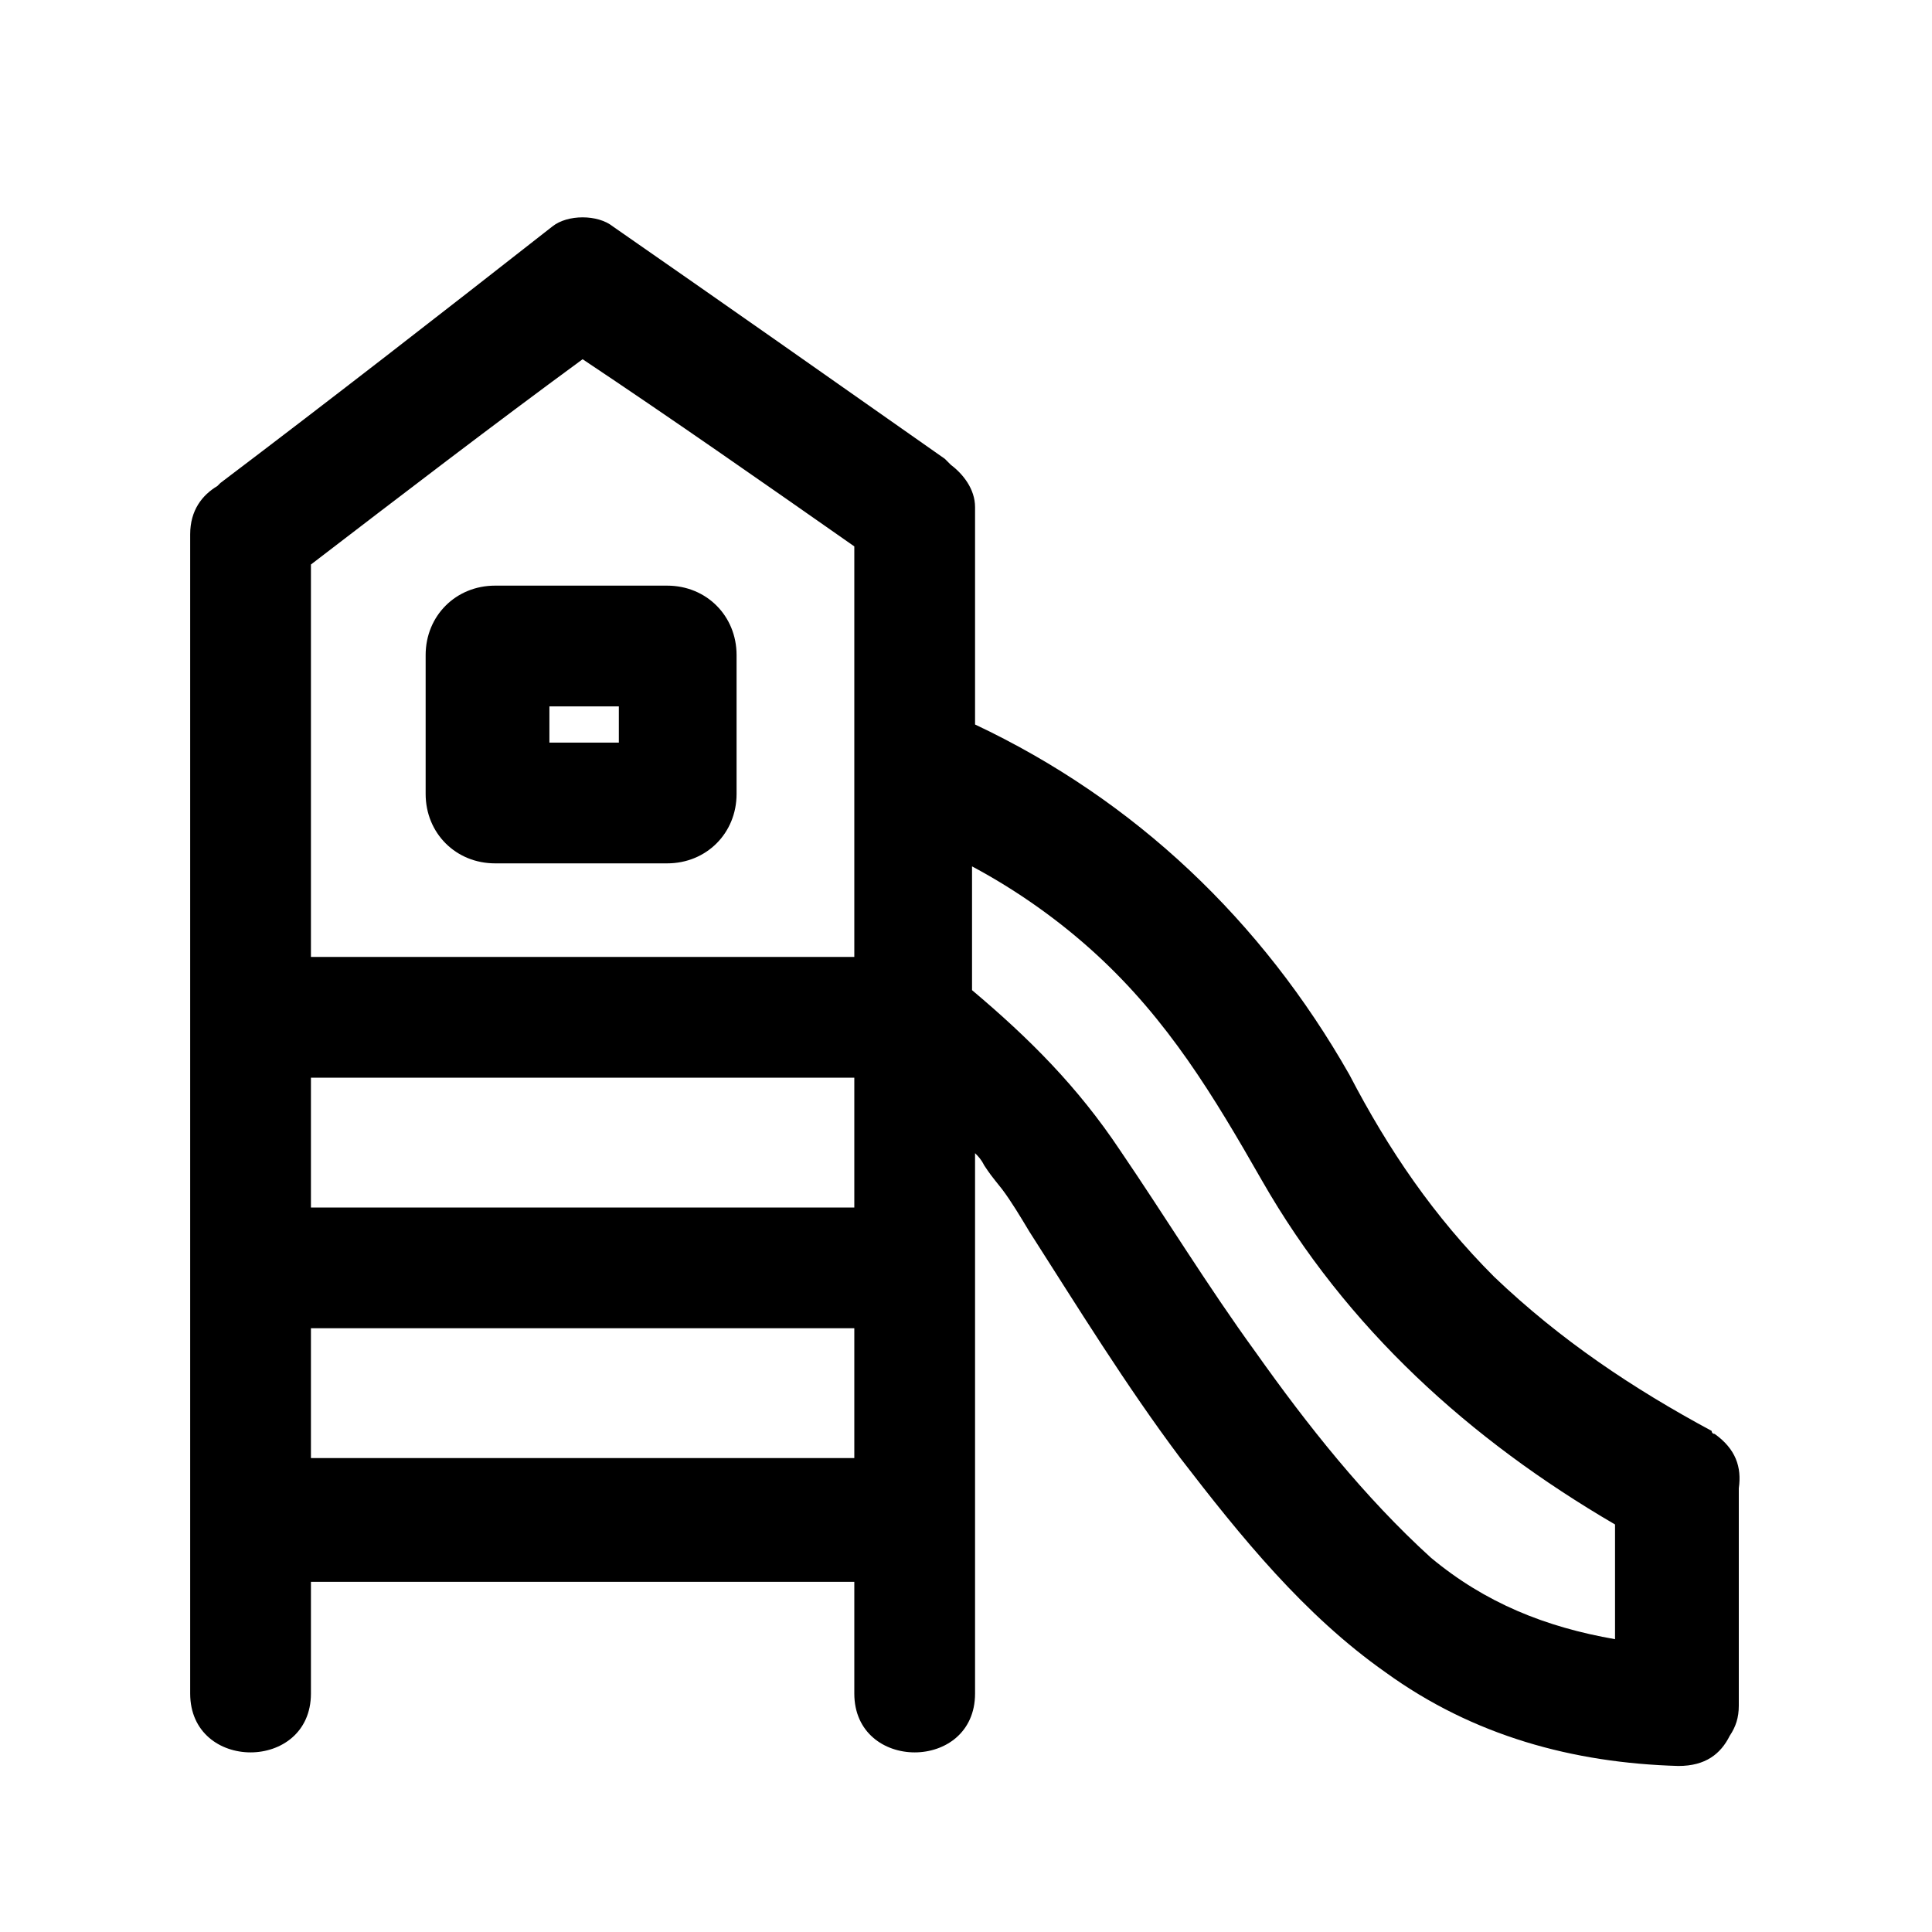
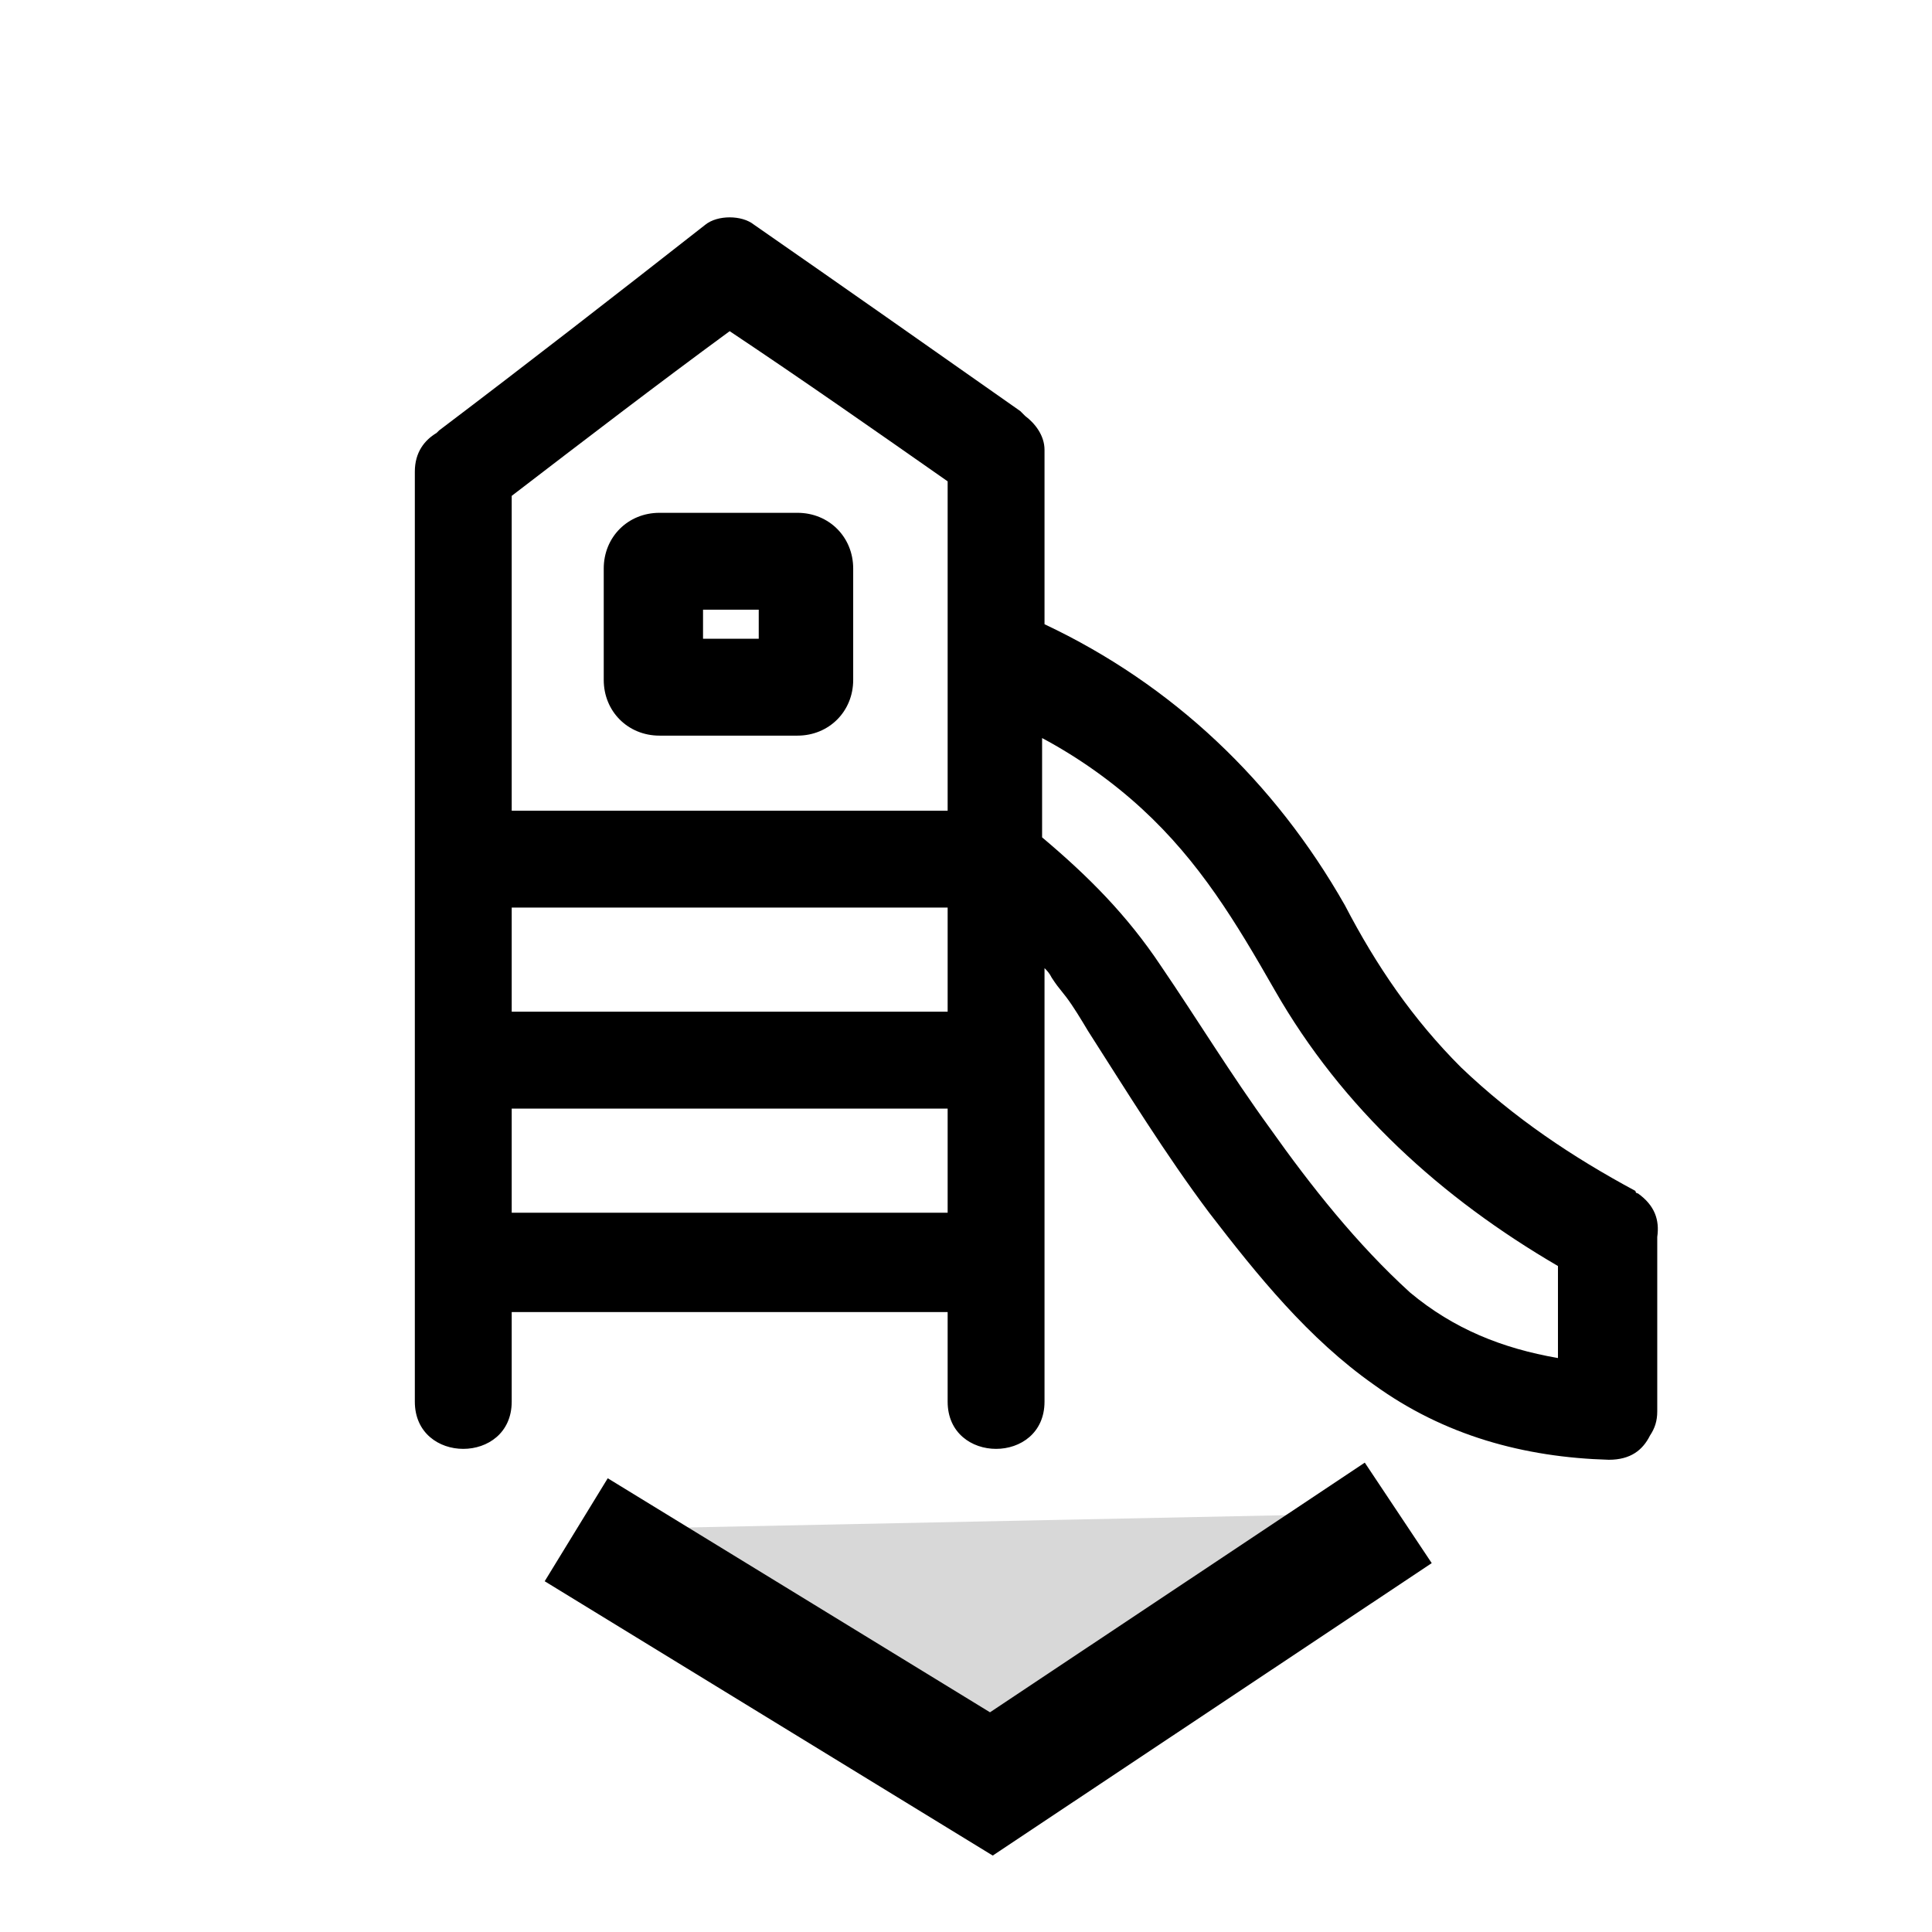
- <svg xmlns="http://www.w3.org/2000/svg" fill="#000000" width="800px" height="800px" viewBox="0 0 64 64" id="Layer_1" version="1.1" xml:space="preserve">
-   <g>
+ <svg xmlns="http://www.w3.org/2000/svg" fill="#000000" width="800px" height="800px" viewBox="0 0 64 64" id="Layer_1" version="1.1">
+   <g style="" transform="matrix(0.802276, 0, 0, 0.802276, 8.687518, 1.423609)">
    <path d="M16.4,19.4c-1.3,0-2.3,1-2.3,2.3v4.6c0,1.3,1,2.3,2.3,2.3h5.7c1.3,0,2.3-1,2.3-2.3v-4.6c0-1.3-1-2.3-2.3-2.3H16.4z    M20.5,24.6h-2.3v-1.2h2.3V24.6z" />
    <path d="M56.8,47.5C56.8,47.5,56.8,47.5,56.8,47.5c-0.1,0-0.1-0.1-0.1-0.1c-2.6-1.4-5-3-7.2-5.1c-2-2-3.5-4.2-4.8-6.7   c-2.9-5.1-7.1-9.1-12.4-11.6c0-0.7,0-1.4,0-2.2c0-1.6,0-3.2,0-4.8c0,0,0-0.1,0-0.1c0,0,0,0,0-0.1c0-0.6-0.4-1.1-0.8-1.4   c-0.1-0.1-0.1-0.1-0.2-0.2c-3.7-2.6-7.4-5.2-11-7.7c-0.5-0.4-1.5-0.4-2,0C14.6,10.4,11,13.2,7.3,16c0,0-0.1,0.1-0.1,0.1   c-0.5,0.3-0.9,0.8-0.9,1.6c0,11.2,0,22.4,0,33.6c0,1.6,0,3.2,0,4.8c0,2.6,4,2.6,4,0c0-1.2,0-2.5,0-3.7h18c0,1.2,0,2.5,0,3.7   c0,2.6,4,2.6,4,0c0-6,0-11.9,0-17.9c0.1,0.1,0.2,0.2,0.3,0.4c0.2,0.3,0.2,0.3,0.6,0.8c0.3,0.4,0.6,0.9,0.9,1.4   c1.6,2.5,3.2,5.1,5,7.5c2,2.6,4.1,5.2,6.8,7.1c2.9,2.1,6.2,3,9.7,3.1c0.9,0,1.4-0.4,1.7-1c0.2-0.3,0.3-0.6,0.3-1c0-2.1,0-4.2,0-6.3   c0-0.3,0-0.6,0-0.9c0,0,0,0,0,0C57.7,48.6,57.5,48,56.8,47.5z M10.3,35.7h18c0,1.4,0,2.9,0,4.3h-18C10.3,38.6,10.3,37.2,10.3,35.7z    M28.3,18.1c0,4.5,0,9.1,0,13.6h-18c0-3.1,0-6.2,0-9.2c0-1.3,0-2.5,0-3.8c3-2.3,6-4.6,9-6.8C22.3,13.9,25.3,16,28.3,18.1z M10.3,44   h18c0,1.4,0,2.9,0,4.3h-18C10.3,46.9,10.3,45.5,10.3,44z M41.6,44.8c-1.6-2.2-3-4.5-4.5-6.7c-1.4-2.1-3-3.7-4.9-5.3   c0-1.4,0-2.8,0-4.1c1.5,0.8,2.9,1.8,4.1,2.9c2.4,2.2,3.9,4.7,5.5,7.5c2.8,4.9,6.9,8.6,11.7,11.4c0,1.3,0,2.5,0,3.8   c-2.3-0.4-4.3-1.2-6.1-2.7C45.2,49.6,43.3,47.2,41.6,44.8z" />
  </g>
+   <path style="fill: rgb(216, 216, 216); stroke: rgb(0, 0, 0); stroke-width: 4;" d="M 19.088 50.675 L 32.84 59.095 L 46.319 50.116" />
</svg>
